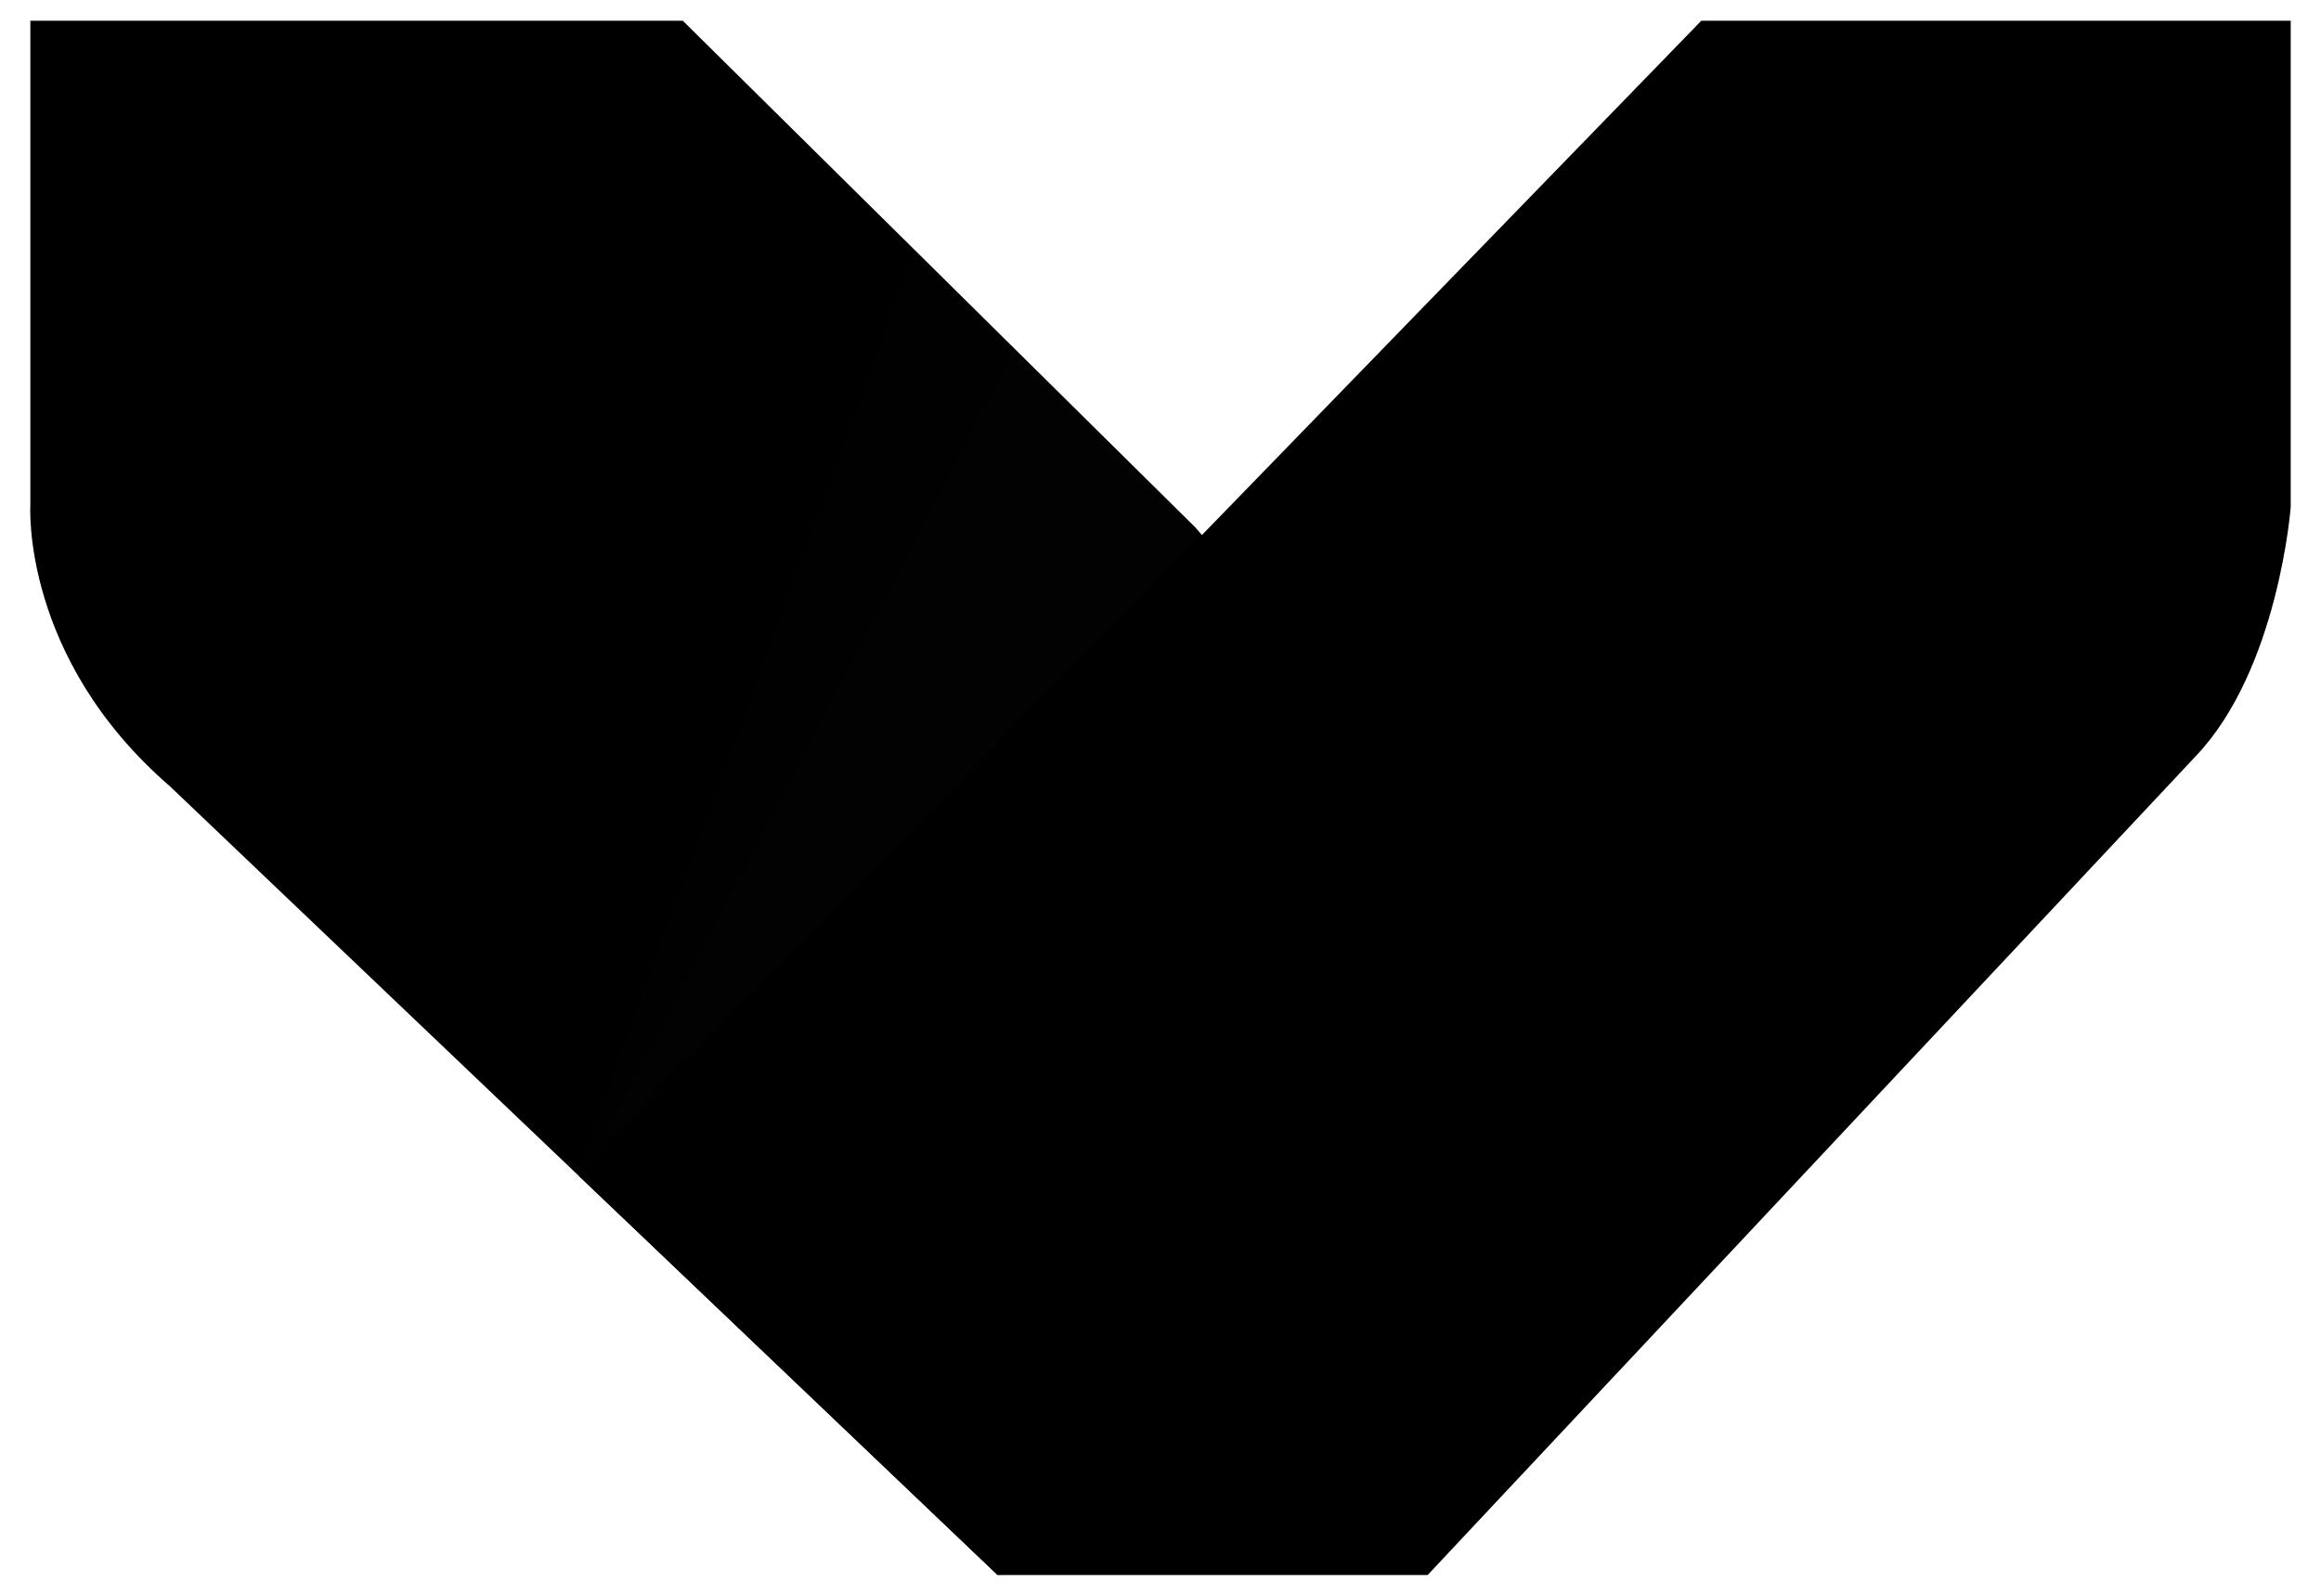
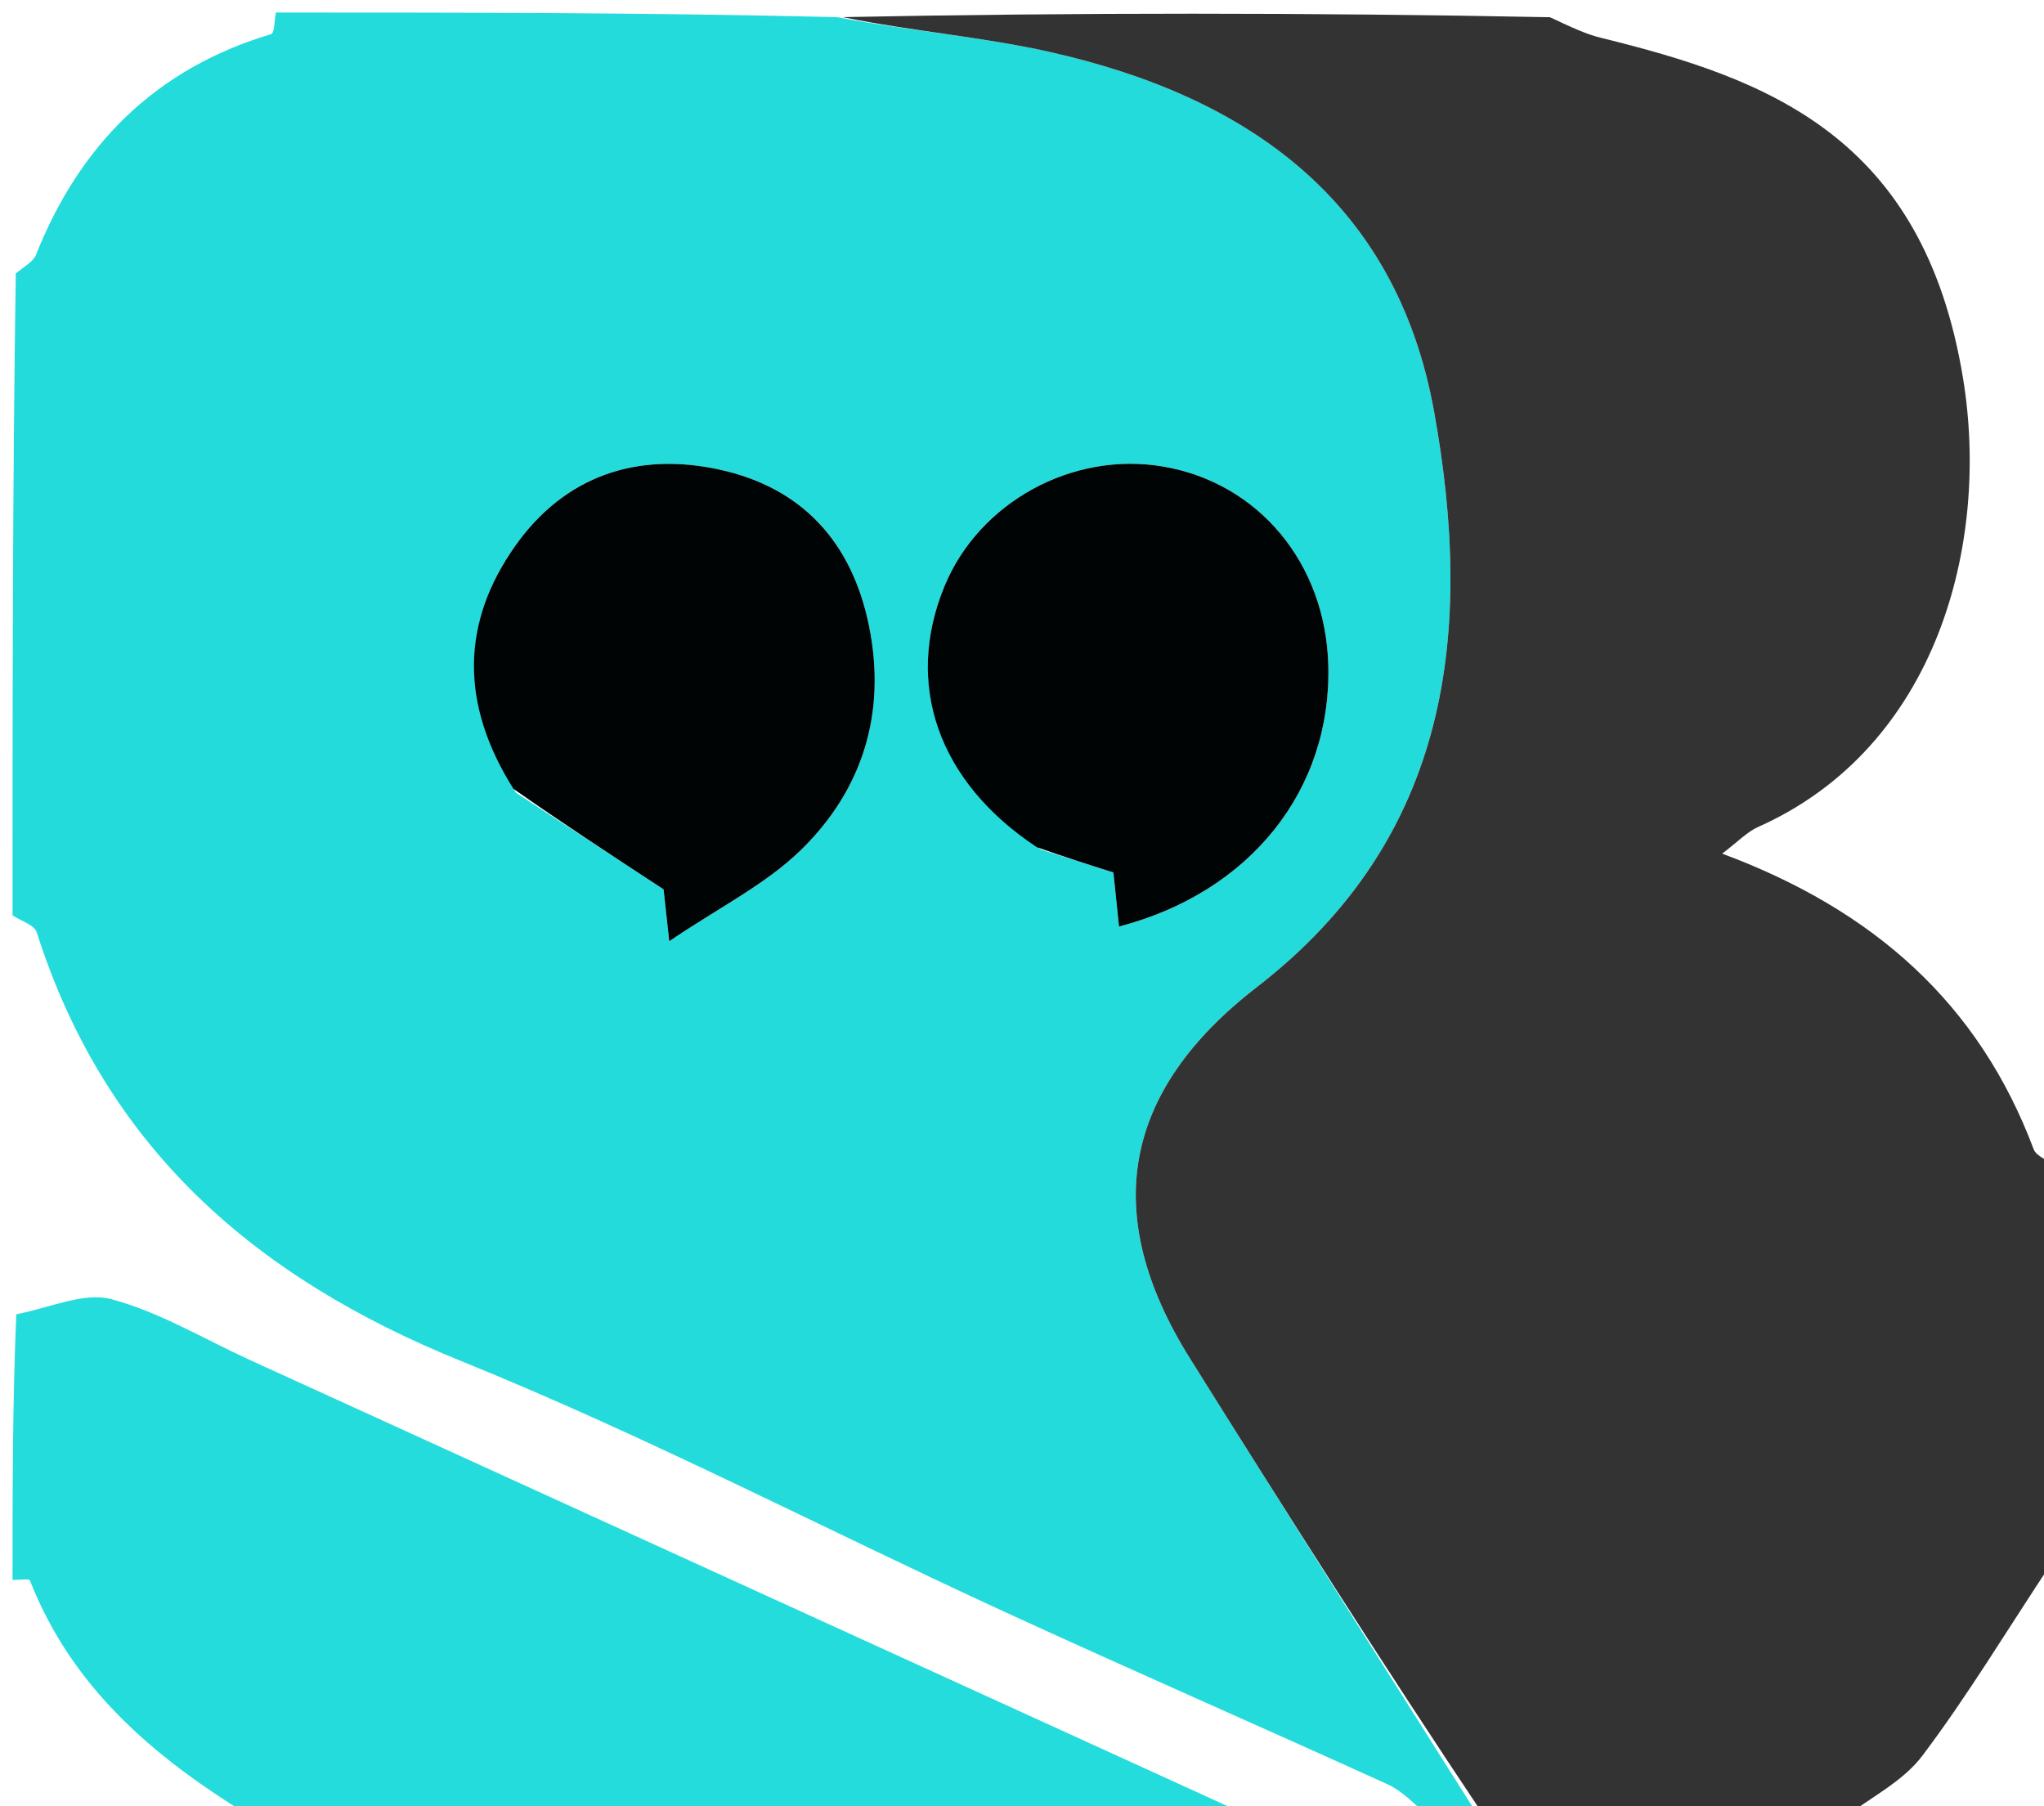
- <svg xmlns="http://www.w3.org/2000/svg" width="32" height="22" viewBox="0 0 34 24" fill="none">
-   <path fill-rule="evenodd" clip-rule="evenodd" d="M0.002 0.312V7.595C0.002 7.595 -0.142 9.888 2.105 11.829L14.547 23.684L21.017 23.601L19.979 10.813L17.526 7.934L9.815 0.312H0.002Z" fill="currentColor" />
-   <path opacity="0.06" fill-rule="evenodd" clip-rule="evenodd" d="M8.18 17.776L13.303 3.752L17.589 8.022L8.18 17.776Z" fill="#161616" />
-   <path opacity="0.06" fill-rule="evenodd" clip-rule="evenodd" d="M8.582 17.225L14.813 5.242L17.621 8.052L8.582 17.225Z" fill="#161616" />
-   <path fill-rule="evenodd" clip-rule="evenodd" d="M8.258 17.691L25.134 0.312H33.999V7.627C33.999 7.627 33.814 10.065 32.574 11.369L21.018 23.688H14.549L8.258 17.691Z" fill="currentColor" />
+ <svg xmlns="http://www.w3.org/2000/svg" version="1.1" id="Layer_1" x="0px" y="0px" width="32" viewBox="0 0 163 144" enable-background="new 0 0 163 144" xml:space="preserve">
+   <path fill="#24DBDB" opacity="1" stroke="none" d=" M1,73   C1,55.979 1,38.958 1.259,21.803   C1.98,21.223 2.654,20.862 2.87,20.319   C6.377,11.512 12.426,5.47 21.624,2.72   C21.897,2.639 21.881,1.595 22,1   C36.688,1 51.375,1 66.73,1.366   C72.813,2.508 78.308,2.937 83.632,4.126   C99.421,7.65 111.317,15.969 114.36,32.813   C117.522,50.311 115.725,66.744 100.232,78.718   C89.506,87.008 87.697,96.826 94.891,108.326   C102.553,120.576 110.294,132.777 118,145   C116.611,145 115.222,145 113.786,144.756   C112.705,143.759 111.765,142.801 110.625,142.283   C100.451,137.657 90.205,133.188 80.052,128.517   C65.613,121.874 51.479,114.495 36.766,108.54   C20.338,101.891 8.403,91.526 2.93,74.354   C2.74,73.758 1.663,73.445 1,73  M83.016,67.752   C84.884,68.343 86.752,68.934 88.789,69.578   C88.934,70.974 89.084,72.417 89.237,73.89   C99.706,71.164 106.19,62.997 105.927,53.055   C105.711,44.922 100.371,38.502 92.741,37.204   C85.51,35.974 78.067,40.057 75.311,46.766   C72.115,54.549 74.772,62.329 83.016,67.752  M41.147,63.219   C44.78,65.597 48.412,67.975 52.917,70.924   C52.924,70.985 53.081,72.425 53.369,75.062   C57.318,72.379 61.082,70.525 63.925,67.733   C68.806,62.94 70.697,56.838 69.309,49.957   C67.963,43.281 64.009,38.892 57.36,37.446   C50.793,36.017 45.047,37.955 41.111,43.498   C36.754,49.634 36.683,56.142 41.147,63.219  z" />
+   <path fill="#333333" opacity="1" stroke="none" d=" M118.469,145   C110.294,132.777 102.553,120.576 94.891,108.326   C87.697,96.826 89.506,87.008 100.232,78.718   C115.725,66.744 117.522,50.311 114.36,32.813   C111.317,15.969 99.421,7.65 83.632,4.126   C78.308,2.937 72.813,2.508 67.198,1.366   C85.688,1 104.375,1 123.601,1.373   C125.313,2.175 126.458,2.719 127.664,3.015   C140.953,6.276 153.382,10.846 156.547,30.189   C158.705,43.38 154.459,59.584 140.223,65.939   C139.31,66.346 138.572,67.145 137.335,68.076   C149.409,72.565 157.809,80.014 162.174,91.648   C162.397,92.243 163.374,92.556 164,93   C164,103.354 164,113.708 163.644,124.582   C159.986,130.103 156.89,135.259 153.288,140.033   C151.731,142.095 149.128,143.368 147,145   C137.646,145 128.292,145 118.469,145  z" />
+   <path fill="#24DCDC" opacity="1" stroke="none" d=" M100,145   C73.312,145 46.625,145 19.803,144.746   C12.109,140.027 5.698,134.496 2.385,126.038   C2.32,125.871 1.479,126.006 1,126   C1,118.979 1,111.958 1.299,104.814   C4.045,104.271 6.713,103.026 8.891,103.61   C12.73,104.639 16.268,106.787 19.934,108.461   C46.622,120.641 73.311,132.82 100,145  z" />
+   <path fill="#000000" opacity="0" stroke="none" d=" M164,92.531   C163.374,92.556 162.397,92.243 162.174,91.648   C157.809,80.014 149.409,72.565 137.335,68.076   C138.572,67.145 139.31,66.346 140.223,65.939   C154.459,59.584 158.705,43.38 156.547,30.189   C153.382,10.846 140.953,6.276 127.664,3.015   C126.458,2.719 125.313,2.175 124.07,1.373   C137.289,1 150.578,1 164,1   C164,31.354 164,61.708 164,92.531  z" />
+   <path fill="#000000" opacity="0" stroke="none" d=" M100.463,145   C73.311,132.82 46.622,120.641 19.934,108.461   C16.268,106.787 12.73,104.639 8.891,103.61   C6.713,103.026 4.045,104.271 1.299,104.346   C1,93.979 1,83.958 1,73.469   C1.663,73.445 2.74,73.758 2.93,74.354   C8.403,91.526 20.338,101.891 36.766,108.54   C51.479,114.495 65.613,121.874 80.052,128.517   C90.205,133.188 100.451,137.657 110.625,142.283   C111.765,142.801 112.705,143.759 113.369,144.756   C108.975,145 104.951,145 100.463,145  z" />
+   <path fill="#000000" opacity="0" stroke="none" d=" M21.531,1   C21.881,1.595 21.897,2.639 21.624,2.72   C12.426,5.47 6.377,11.512 2.87,20.319   C2.654,20.862 1.98,21.223 1.259,21.334   C1,14.405 1,7.811 1,1   C7.686,1 14.374,1 21.531,1  z" />
+   <path fill="#000000" opacity="0" stroke="none" d=" M1,126.469   C1.479,126.006 2.32,125.871 2.385,126.038   C5.698,134.496 12.109,140.027 19.334,144.746   C13.072,145 7.144,145 1,145   C1,138.981 1,132.96 1,126.469  z" />
+   <path fill="#000000" opacity="0" stroke="none" d=" M147.47,145   C149.128,143.368 151.731,142.095 153.288,140.033   C156.89,135.259 159.986,130.103 163.644,125.051   C164,131.586 164,138.172 164,145   C158.649,145 153.295,145 147.47,145  z" />
+   <path fill="#010404" opacity="1" stroke="none" d=" M82.683,67.564   C74.772,62.329 72.115,54.549 75.311,46.766   C78.067,40.057 85.51,35.974 92.741,37.204   C100.371,38.502 105.711,44.922 105.927,53.055   C106.19,62.997 99.706,71.164 89.237,73.89   C89.084,72.417 88.934,70.974 88.789,69.578   C86.752,68.934 84.884,68.343 82.683,67.564  z" />
+   <path fill="#010404" opacity="1" stroke="none" d=" M40.939,62.904   C36.683,56.142 36.754,49.634 41.111,43.498   C45.047,37.955 50.793,36.017 57.36,37.446   C64.009,38.892 67.963,43.281 69.309,49.957   C70.697,56.838 68.806,62.94 63.925,67.733   C61.082,70.525 57.318,72.379 53.369,75.062   C53.081,72.425 52.924,70.985 52.917,70.924   C48.412,67.975 44.78,65.597 40.939,62.904  z" />
</svg>
